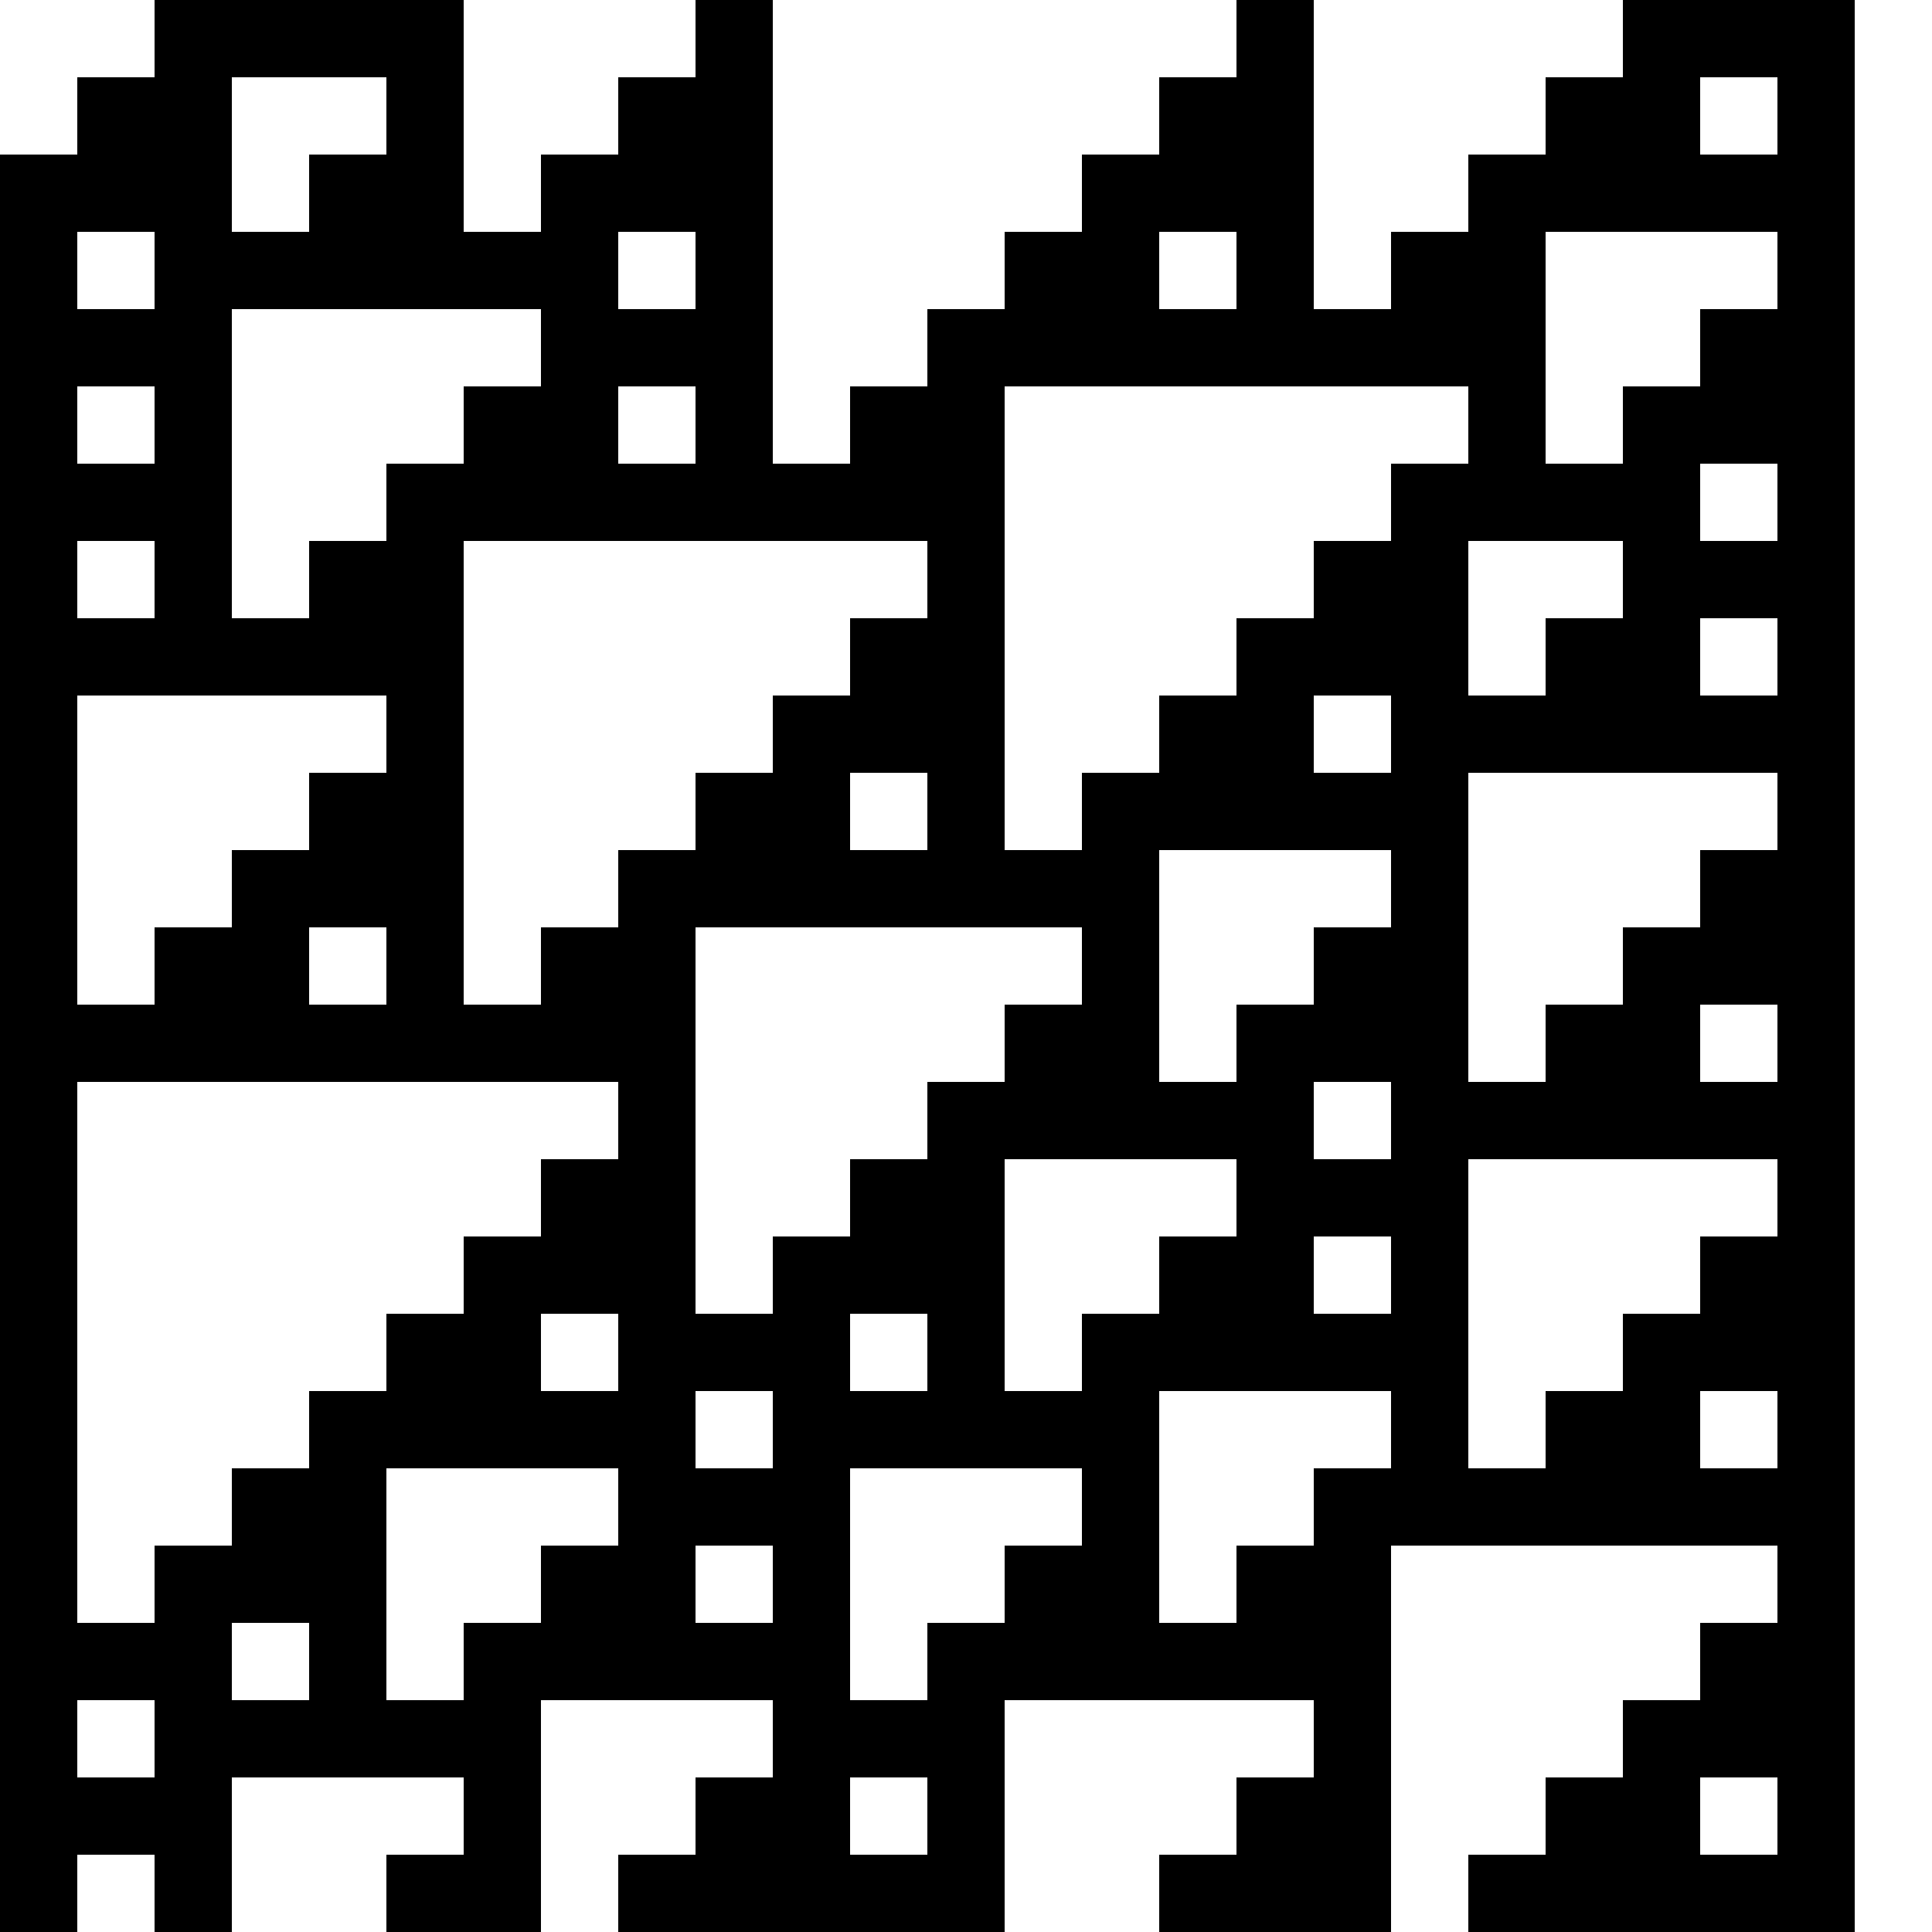
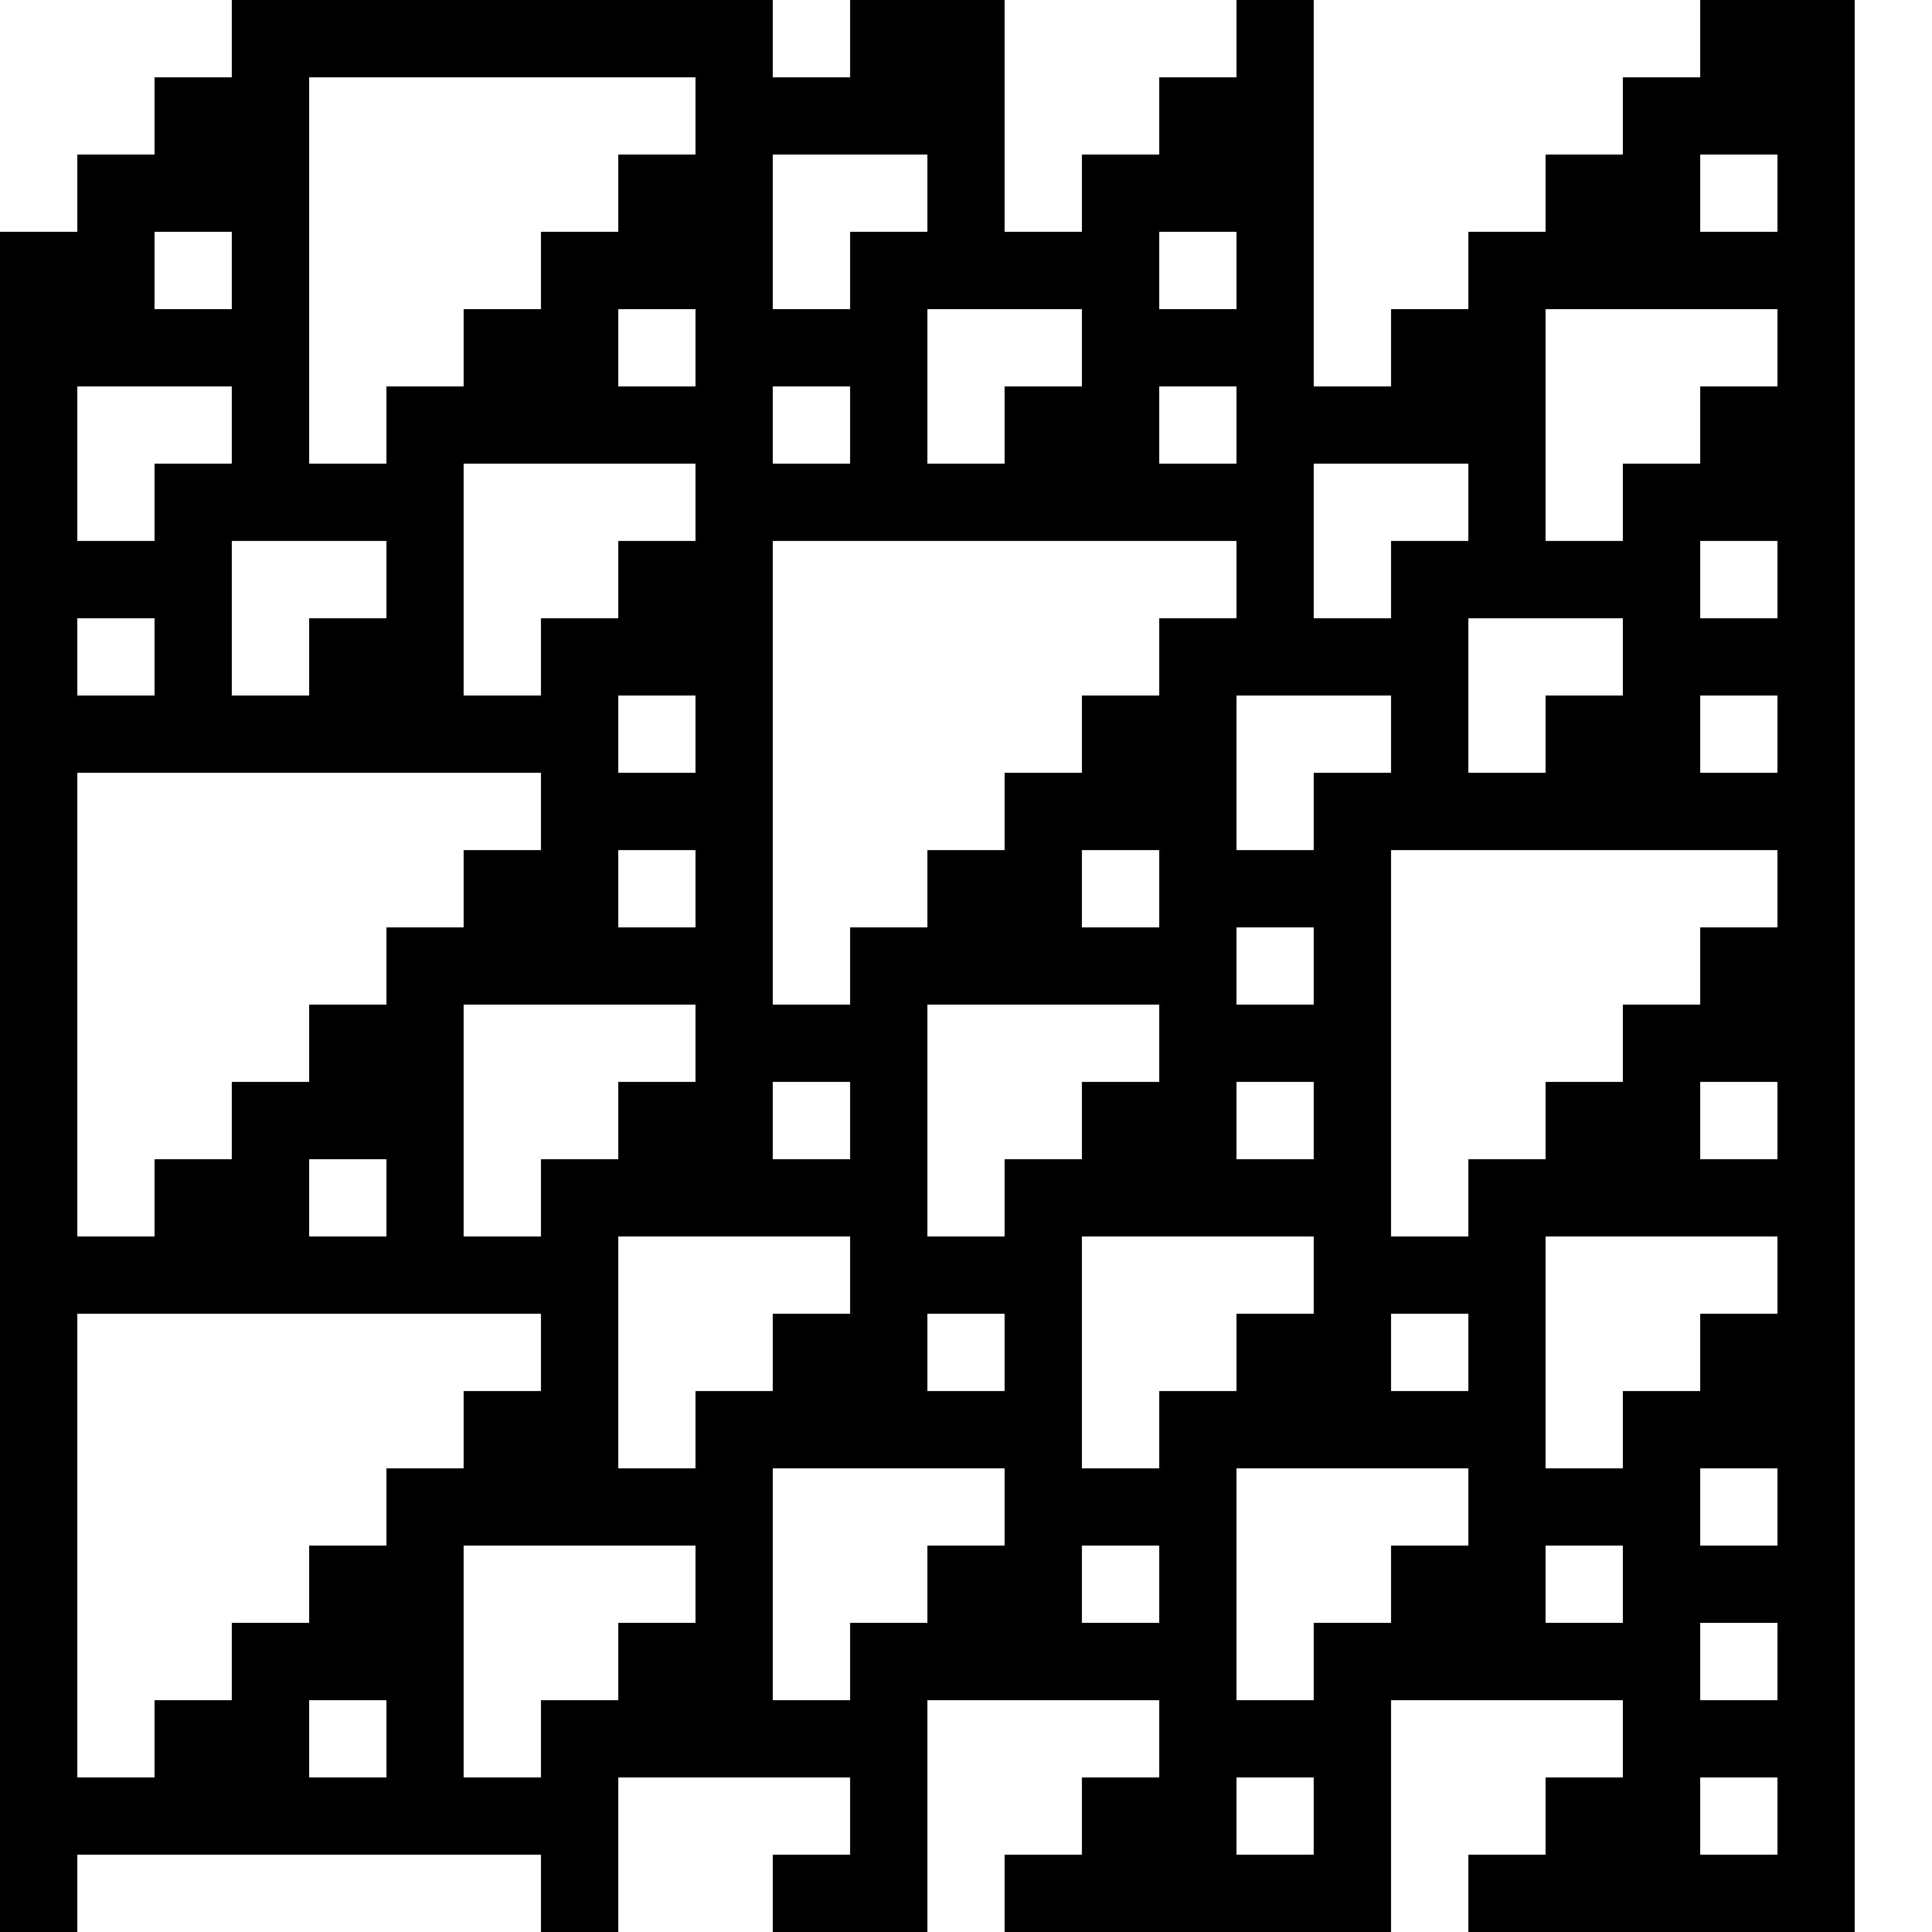
<svg xmlns="http://www.w3.org/2000/svg" viewBox="0 0 625 625">
  <rect x="0" y="0" width="625" height="625" style="fill:#ffffff;" />
-   <rect x="50" y="0" width="25" height="25" style="fill:#000000;" />
  <rect x="75" y="0" width="25" height="25" style="fill:#000000;" />
  <rect x="100" y="0" width="25" height="25" style="fill:#000000;" />
  <rect x="125" y="0" width="25" height="25" style="fill:#000000;" />
+   <rect x="150" y="0" width="25" height="25" style="fill:#000000;" />
+   <rect x="175" y="0" width="25" height="25" style="fill:#000000;" />
+   <rect x="200" y="0" width="25" height="25" style="fill:#000000;" />
  <rect x="225" y="0" width="25" height="25" style="fill:#000000;" />
+   <rect x="275" y="0" width="25" height="25" style="fill:#000000;" />
+   <rect x="300" y="0" width="25" height="25" style="fill:#000000;" />
  <rect x="400" y="0" width="25" height="25" style="fill:#000000;" />
-   <rect x="525" y="0" width="25" height="25" style="fill:#000000;" />
  <rect x="550" y="0" width="25" height="25" style="fill:#000000;" />
  <rect x="575" y="0" width="25" height="25" style="fill:#000000;" />
-   <rect x="25" y="25" width="25" height="25" style="fill:#000000;" />
  <rect x="50" y="25" width="25" height="25" style="fill:#000000;" />
-   <rect x="125" y="25" width="25" height="25" style="fill:#000000;" />
-   <rect x="200" y="25" width="25" height="25" style="fill:#000000;" />
+   <rect x="75" y="25" width="25" height="25" style="fill:#000000;" />
  <rect x="225" y="25" width="25" height="25" style="fill:#000000;" />
+   <rect x="250" y="25" width="25" height="25" style="fill:#000000;" />
+   <rect x="275" y="25" width="25" height="25" style="fill:#000000;" />
+   <rect x="300" y="25" width="25" height="25" style="fill:#000000;" />
  <rect x="375" y="25" width="25" height="25" style="fill:#000000;" />
  <rect x="400" y="25" width="25" height="25" style="fill:#000000;" />
-   <rect x="500" y="25" width="25" height="25" style="fill:#000000;" />
  <rect x="525" y="25" width="25" height="25" style="fill:#000000;" />
+   <rect x="550" y="25" width="25" height="25" style="fill:#000000;" />
  <rect x="575" y="25" width="25" height="25" style="fill:#000000;" />
-   <rect x="0" y="50" width="25" height="25" style="fill:#000000;" />
  <rect x="25" y="50" width="25" height="25" style="fill:#000000;" />
  <rect x="50" y="50" width="25" height="25" style="fill:#000000;" />
-   <rect x="100" y="50" width="25" height="25" style="fill:#000000;" />
-   <rect x="125" y="50" width="25" height="25" style="fill:#000000;" />
-   <rect x="175" y="50" width="25" height="25" style="fill:#000000;" />
+   <rect x="75" y="50" width="25" height="25" style="fill:#000000;" />
  <rect x="200" y="50" width="25" height="25" style="fill:#000000;" />
  <rect x="225" y="50" width="25" height="25" style="fill:#000000;" />
+   <rect x="300" y="50" width="25" height="25" style="fill:#000000;" />
  <rect x="350" y="50" width="25" height="25" style="fill:#000000;" />
  <rect x="375" y="50" width="25" height="25" style="fill:#000000;" />
  <rect x="400" y="50" width="25" height="25" style="fill:#000000;" />
-   <rect x="475" y="50" width="25" height="25" style="fill:#000000;" />
  <rect x="500" y="50" width="25" height="25" style="fill:#000000;" />
  <rect x="525" y="50" width="25" height="25" style="fill:#000000;" />
-   <rect x="550" y="50" width="25" height="25" style="fill:#000000;" />
  <rect x="575" y="50" width="25" height="25" style="fill:#000000;" />
  <rect x="0" y="75" width="25" height="25" style="fill:#000000;" />
-   <rect x="50" y="75" width="25" height="25" style="fill:#000000;" />
+   <rect x="25" y="75" width="25" height="25" style="fill:#000000;" />
  <rect x="75" y="75" width="25" height="25" style="fill:#000000;" />
-   <rect x="100" y="75" width="25" height="25" style="fill:#000000;" />
-   <rect x="125" y="75" width="25" height="25" style="fill:#000000;" />
-   <rect x="150" y="75" width="25" height="25" style="fill:#000000;" />
  <rect x="175" y="75" width="25" height="25" style="fill:#000000;" />
+   <rect x="200" y="75" width="25" height="25" style="fill:#000000;" />
  <rect x="225" y="75" width="25" height="25" style="fill:#000000;" />
+   <rect x="275" y="75" width="25" height="25" style="fill:#000000;" />
+   <rect x="300" y="75" width="25" height="25" style="fill:#000000;" />
  <rect x="325" y="75" width="25" height="25" style="fill:#000000;" />
  <rect x="350" y="75" width="25" height="25" style="fill:#000000;" />
  <rect x="400" y="75" width="25" height="25" style="fill:#000000;" />
-   <rect x="450" y="75" width="25" height="25" style="fill:#000000;" />
  <rect x="475" y="75" width="25" height="25" style="fill:#000000;" />
+   <rect x="500" y="75" width="25" height="25" style="fill:#000000;" />
+   <rect x="525" y="75" width="25" height="25" style="fill:#000000;" />
+   <rect x="550" y="75" width="25" height="25" style="fill:#000000;" />
  <rect x="575" y="75" width="25" height="25" style="fill:#000000;" />
  <rect x="0" y="100" width="25" height="25" style="fill:#000000;" />
  <rect x="25" y="100" width="25" height="25" style="fill:#000000;" />
  <rect x="50" y="100" width="25" height="25" style="fill:#000000;" />
+   <rect x="75" y="100" width="25" height="25" style="fill:#000000;" />
+   <rect x="150" y="100" width="25" height="25" style="fill:#000000;" />
  <rect x="175" y="100" width="25" height="25" style="fill:#000000;" />
-   <rect x="200" y="100" width="25" height="25" style="fill:#000000;" />
  <rect x="225" y="100" width="25" height="25" style="fill:#000000;" />
-   <rect x="300" y="100" width="25" height="25" style="fill:#000000;" />
-   <rect x="325" y="100" width="25" height="25" style="fill:#000000;" />
+   <rect x="250" y="100" width="25" height="25" style="fill:#000000;" />
+   <rect x="275" y="100" width="25" height="25" style="fill:#000000;" />
  <rect x="350" y="100" width="25" height="25" style="fill:#000000;" />
  <rect x="375" y="100" width="25" height="25" style="fill:#000000;" />
  <rect x="400" y="100" width="25" height="25" style="fill:#000000;" />
-   <rect x="425" y="100" width="25" height="25" style="fill:#000000;" />
  <rect x="450" y="100" width="25" height="25" style="fill:#000000;" />
  <rect x="475" y="100" width="25" height="25" style="fill:#000000;" />
-   <rect x="550" y="100" width="25" height="25" style="fill:#000000;" />
  <rect x="575" y="100" width="25" height="25" style="fill:#000000;" />
  <rect x="0" y="125" width="25" height="25" style="fill:#000000;" />
-   <rect x="50" y="125" width="25" height="25" style="fill:#000000;" />
+   <rect x="75" y="125" width="25" height="25" style="fill:#000000;" />
+   <rect x="125" y="125" width="25" height="25" style="fill:#000000;" />
  <rect x="150" y="125" width="25" height="25" style="fill:#000000;" />
  <rect x="175" y="125" width="25" height="25" style="fill:#000000;" />
+   <rect x="200" y="125" width="25" height="25" style="fill:#000000;" />
  <rect x="225" y="125" width="25" height="25" style="fill:#000000;" />
  <rect x="275" y="125" width="25" height="25" style="fill:#000000;" />
-   <rect x="300" y="125" width="25" height="25" style="fill:#000000;" />
+   <rect x="325" y="125" width="25" height="25" style="fill:#000000;" />
+   <rect x="350" y="125" width="25" height="25" style="fill:#000000;" />
+   <rect x="400" y="125" width="25" height="25" style="fill:#000000;" />
+   <rect x="425" y="125" width="25" height="25" style="fill:#000000;" />
+   <rect x="450" y="125" width="25" height="25" style="fill:#000000;" />
  <rect x="475" y="125" width="25" height="25" style="fill:#000000;" />
-   <rect x="525" y="125" width="25" height="25" style="fill:#000000;" />
  <rect x="550" y="125" width="25" height="25" style="fill:#000000;" />
  <rect x="575" y="125" width="25" height="25" style="fill:#000000;" />
  <rect x="0" y="150" width="25" height="25" style="fill:#000000;" />
-   <rect x="25" y="150" width="25" height="25" style="fill:#000000;" />
  <rect x="50" y="150" width="25" height="25" style="fill:#000000;" />
+   <rect x="75" y="150" width="25" height="25" style="fill:#000000;" />
+   <rect x="100" y="150" width="25" height="25" style="fill:#000000;" />
  <rect x="125" y="150" width="25" height="25" style="fill:#000000;" />
-   <rect x="150" y="150" width="25" height="25" style="fill:#000000;" />
-   <rect x="175" y="150" width="25" height="25" style="fill:#000000;" />
-   <rect x="200" y="150" width="25" height="25" style="fill:#000000;" />
  <rect x="225" y="150" width="25" height="25" style="fill:#000000;" />
  <rect x="250" y="150" width="25" height="25" style="fill:#000000;" />
  <rect x="275" y="150" width="25" height="25" style="fill:#000000;" />
  <rect x="300" y="150" width="25" height="25" style="fill:#000000;" />
-   <rect x="450" y="150" width="25" height="25" style="fill:#000000;" />
+   <rect x="325" y="150" width="25" height="25" style="fill:#000000;" />
+   <rect x="350" y="150" width="25" height="25" style="fill:#000000;" />
+   <rect x="375" y="150" width="25" height="25" style="fill:#000000;" />
+   <rect x="400" y="150" width="25" height="25" style="fill:#000000;" />
  <rect x="475" y="150" width="25" height="25" style="fill:#000000;" />
-   <rect x="500" y="150" width="25" height="25" style="fill:#000000;" />
  <rect x="525" y="150" width="25" height="25" style="fill:#000000;" />
+   <rect x="550" y="150" width="25" height="25" style="fill:#000000;" />
  <rect x="575" y="150" width="25" height="25" style="fill:#000000;" />
  <rect x="0" y="175" width="25" height="25" style="fill:#000000;" />
+   <rect x="25" y="175" width="25" height="25" style="fill:#000000;" />
  <rect x="50" y="175" width="25" height="25" style="fill:#000000;" />
-   <rect x="100" y="175" width="25" height="25" style="fill:#000000;" />
  <rect x="125" y="175" width="25" height="25" style="fill:#000000;" />
-   <rect x="300" y="175" width="25" height="25" style="fill:#000000;" />
-   <rect x="425" y="175" width="25" height="25" style="fill:#000000;" />
+   <rect x="200" y="175" width="25" height="25" style="fill:#000000;" />
+   <rect x="225" y="175" width="25" height="25" style="fill:#000000;" />
+   <rect x="400" y="175" width="25" height="25" style="fill:#000000;" />
  <rect x="450" y="175" width="25" height="25" style="fill:#000000;" />
+   <rect x="475" y="175" width="25" height="25" style="fill:#000000;" />
+   <rect x="500" y="175" width="25" height="25" style="fill:#000000;" />
  <rect x="525" y="175" width="25" height="25" style="fill:#000000;" />
-   <rect x="550" y="175" width="25" height="25" style="fill:#000000;" />
  <rect x="575" y="175" width="25" height="25" style="fill:#000000;" />
  <rect x="0" y="200" width="25" height="25" style="fill:#000000;" />
-   <rect x="25" y="200" width="25" height="25" style="fill:#000000;" />
  <rect x="50" y="200" width="25" height="25" style="fill:#000000;" />
-   <rect x="75" y="200" width="25" height="25" style="fill:#000000;" />
  <rect x="100" y="200" width="25" height="25" style="fill:#000000;" />
  <rect x="125" y="200" width="25" height="25" style="fill:#000000;" />
-   <rect x="275" y="200" width="25" height="25" style="fill:#000000;" />
-   <rect x="300" y="200" width="25" height="25" style="fill:#000000;" />
+   <rect x="175" y="200" width="25" height="25" style="fill:#000000;" />
+   <rect x="200" y="200" width="25" height="25" style="fill:#000000;" />
+   <rect x="225" y="200" width="25" height="25" style="fill:#000000;" />
+   <rect x="375" y="200" width="25" height="25" style="fill:#000000;" />
  <rect x="400" y="200" width="25" height="25" style="fill:#000000;" />
  <rect x="425" y="200" width="25" height="25" style="fill:#000000;" />
  <rect x="450" y="200" width="25" height="25" style="fill:#000000;" />
-   <rect x="500" y="200" width="25" height="25" style="fill:#000000;" />
  <rect x="525" y="200" width="25" height="25" style="fill:#000000;" />
+   <rect x="550" y="200" width="25" height="25" style="fill:#000000;" />
  <rect x="575" y="200" width="25" height="25" style="fill:#000000;" />
  <rect x="0" y="225" width="25" height="25" style="fill:#000000;" />
+   <rect x="25" y="225" width="25" height="25" style="fill:#000000;" />
+   <rect x="50" y="225" width="25" height="25" style="fill:#000000;" />
+   <rect x="75" y="225" width="25" height="25" style="fill:#000000;" />
+   <rect x="100" y="225" width="25" height="25" style="fill:#000000;" />
  <rect x="125" y="225" width="25" height="25" style="fill:#000000;" />
-   <rect x="250" y="225" width="25" height="25" style="fill:#000000;" />
-   <rect x="275" y="225" width="25" height="25" style="fill:#000000;" />
-   <rect x="300" y="225" width="25" height="25" style="fill:#000000;" />
+   <rect x="150" y="225" width="25" height="25" style="fill:#000000;" />
+   <rect x="175" y="225" width="25" height="25" style="fill:#000000;" />
+   <rect x="225" y="225" width="25" height="25" style="fill:#000000;" />
+   <rect x="350" y="225" width="25" height="25" style="fill:#000000;" />
  <rect x="375" y="225" width="25" height="25" style="fill:#000000;" />
-   <rect x="400" y="225" width="25" height="25" style="fill:#000000;" />
  <rect x="450" y="225" width="25" height="25" style="fill:#000000;" />
-   <rect x="475" y="225" width="25" height="25" style="fill:#000000;" />
  <rect x="500" y="225" width="25" height="25" style="fill:#000000;" />
  <rect x="525" y="225" width="25" height="25" style="fill:#000000;" />
-   <rect x="550" y="225" width="25" height="25" style="fill:#000000;" />
  <rect x="575" y="225" width="25" height="25" style="fill:#000000;" />
  <rect x="0" y="250" width="25" height="25" style="fill:#000000;" />
-   <rect x="100" y="250" width="25" height="25" style="fill:#000000;" />
-   <rect x="125" y="250" width="25" height="25" style="fill:#000000;" />
+   <rect x="175" y="250" width="25" height="25" style="fill:#000000;" />
+   <rect x="200" y="250" width="25" height="25" style="fill:#000000;" />
  <rect x="225" y="250" width="25" height="25" style="fill:#000000;" />
-   <rect x="250" y="250" width="25" height="25" style="fill:#000000;" />
-   <rect x="300" y="250" width="25" height="25" style="fill:#000000;" />
+   <rect x="325" y="250" width="25" height="25" style="fill:#000000;" />
  <rect x="350" y="250" width="25" height="25" style="fill:#000000;" />
  <rect x="375" y="250" width="25" height="25" style="fill:#000000;" />
-   <rect x="400" y="250" width="25" height="25" style="fill:#000000;" />
  <rect x="425" y="250" width="25" height="25" style="fill:#000000;" />
  <rect x="450" y="250" width="25" height="25" style="fill:#000000;" />
+   <rect x="475" y="250" width="25" height="25" style="fill:#000000;" />
+   <rect x="500" y="250" width="25" height="25" style="fill:#000000;" />
+   <rect x="525" y="250" width="25" height="25" style="fill:#000000;" />
+   <rect x="550" y="250" width="25" height="25" style="fill:#000000;" />
  <rect x="575" y="250" width="25" height="25" style="fill:#000000;" />
  <rect x="0" y="275" width="25" height="25" style="fill:#000000;" />
-   <rect x="75" y="275" width="25" height="25" style="fill:#000000;" />
-   <rect x="100" y="275" width="25" height="25" style="fill:#000000;" />
-   <rect x="125" y="275" width="25" height="25" style="fill:#000000;" />
-   <rect x="200" y="275" width="25" height="25" style="fill:#000000;" />
+   <rect x="150" y="275" width="25" height="25" style="fill:#000000;" />
+   <rect x="175" y="275" width="25" height="25" style="fill:#000000;" />
  <rect x="225" y="275" width="25" height="25" style="fill:#000000;" />
-   <rect x="250" y="275" width="25" height="25" style="fill:#000000;" />
-   <rect x="275" y="275" width="25" height="25" style="fill:#000000;" />
  <rect x="300" y="275" width="25" height="25" style="fill:#000000;" />
  <rect x="325" y="275" width="25" height="25" style="fill:#000000;" />
-   <rect x="350" y="275" width="25" height="25" style="fill:#000000;" />
-   <rect x="450" y="275" width="25" height="25" style="fill:#000000;" />
-   <rect x="550" y="275" width="25" height="25" style="fill:#000000;" />
+   <rect x="375" y="275" width="25" height="25" style="fill:#000000;" />
+   <rect x="400" y="275" width="25" height="25" style="fill:#000000;" />
+   <rect x="425" y="275" width="25" height="25" style="fill:#000000;" />
  <rect x="575" y="275" width="25" height="25" style="fill:#000000;" />
  <rect x="0" y="300" width="25" height="25" style="fill:#000000;" />
-   <rect x="50" y="300" width="25" height="25" style="fill:#000000;" />
-   <rect x="75" y="300" width="25" height="25" style="fill:#000000;" />
  <rect x="125" y="300" width="25" height="25" style="fill:#000000;" />
+   <rect x="150" y="300" width="25" height="25" style="fill:#000000;" />
  <rect x="175" y="300" width="25" height="25" style="fill:#000000;" />
  <rect x="200" y="300" width="25" height="25" style="fill:#000000;" />
+   <rect x="225" y="300" width="25" height="25" style="fill:#000000;" />
+   <rect x="275" y="300" width="25" height="25" style="fill:#000000;" />
+   <rect x="300" y="300" width="25" height="25" style="fill:#000000;" />
+   <rect x="325" y="300" width="25" height="25" style="fill:#000000;" />
  <rect x="350" y="300" width="25" height="25" style="fill:#000000;" />
+   <rect x="375" y="300" width="25" height="25" style="fill:#000000;" />
  <rect x="425" y="300" width="25" height="25" style="fill:#000000;" />
-   <rect x="450" y="300" width="25" height="25" style="fill:#000000;" />
-   <rect x="525" y="300" width="25" height="25" style="fill:#000000;" />
  <rect x="550" y="300" width="25" height="25" style="fill:#000000;" />
  <rect x="575" y="300" width="25" height="25" style="fill:#000000;" />
  <rect x="0" y="325" width="25" height="25" style="fill:#000000;" />
-   <rect x="25" y="325" width="25" height="25" style="fill:#000000;" />
-   <rect x="50" y="325" width="25" height="25" style="fill:#000000;" />
-   <rect x="75" y="325" width="25" height="25" style="fill:#000000;" />
  <rect x="100" y="325" width="25" height="25" style="fill:#000000;" />
  <rect x="125" y="325" width="25" height="25" style="fill:#000000;" />
-   <rect x="150" y="325" width="25" height="25" style="fill:#000000;" />
-   <rect x="175" y="325" width="25" height="25" style="fill:#000000;" />
-   <rect x="200" y="325" width="25" height="25" style="fill:#000000;" />
-   <rect x="325" y="325" width="25" height="25" style="fill:#000000;" />
-   <rect x="350" y="325" width="25" height="25" style="fill:#000000;" />
+   <rect x="225" y="325" width="25" height="25" style="fill:#000000;" />
+   <rect x="250" y="325" width="25" height="25" style="fill:#000000;" />
+   <rect x="275" y="325" width="25" height="25" style="fill:#000000;" />
+   <rect x="375" y="325" width="25" height="25" style="fill:#000000;" />
  <rect x="400" y="325" width="25" height="25" style="fill:#000000;" />
  <rect x="425" y="325" width="25" height="25" style="fill:#000000;" />
-   <rect x="450" y="325" width="25" height="25" style="fill:#000000;" />
-   <rect x="500" y="325" width="25" height="25" style="fill:#000000;" />
  <rect x="525" y="325" width="25" height="25" style="fill:#000000;" />
+   <rect x="550" y="325" width="25" height="25" style="fill:#000000;" />
  <rect x="575" y="325" width="25" height="25" style="fill:#000000;" />
  <rect x="0" y="350" width="25" height="25" style="fill:#000000;" />
+   <rect x="75" y="350" width="25" height="25" style="fill:#000000;" />
+   <rect x="100" y="350" width="25" height="25" style="fill:#000000;" />
+   <rect x="125" y="350" width="25" height="25" style="fill:#000000;" />
  <rect x="200" y="350" width="25" height="25" style="fill:#000000;" />
-   <rect x="300" y="350" width="25" height="25" style="fill:#000000;" />
-   <rect x="325" y="350" width="25" height="25" style="fill:#000000;" />
+   <rect x="225" y="350" width="25" height="25" style="fill:#000000;" />
+   <rect x="275" y="350" width="25" height="25" style="fill:#000000;" />
  <rect x="350" y="350" width="25" height="25" style="fill:#000000;" />
  <rect x="375" y="350" width="25" height="25" style="fill:#000000;" />
-   <rect x="400" y="350" width="25" height="25" style="fill:#000000;" />
-   <rect x="450" y="350" width="25" height="25" style="fill:#000000;" />
-   <rect x="475" y="350" width="25" height="25" style="fill:#000000;" />
+   <rect x="425" y="350" width="25" height="25" style="fill:#000000;" />
  <rect x="500" y="350" width="25" height="25" style="fill:#000000;" />
  <rect x="525" y="350" width="25" height="25" style="fill:#000000;" />
-   <rect x="550" y="350" width="25" height="25" style="fill:#000000;" />
  <rect x="575" y="350" width="25" height="25" style="fill:#000000;" />
  <rect x="0" y="375" width="25" height="25" style="fill:#000000;" />
+   <rect x="50" y="375" width="25" height="25" style="fill:#000000;" />
+   <rect x="75" y="375" width="25" height="25" style="fill:#000000;" />
+   <rect x="125" y="375" width="25" height="25" style="fill:#000000;" />
  <rect x="175" y="375" width="25" height="25" style="fill:#000000;" />
  <rect x="200" y="375" width="25" height="25" style="fill:#000000;" />
+   <rect x="225" y="375" width="25" height="25" style="fill:#000000;" />
+   <rect x="250" y="375" width="25" height="25" style="fill:#000000;" />
  <rect x="275" y="375" width="25" height="25" style="fill:#000000;" />
-   <rect x="300" y="375" width="25" height="25" style="fill:#000000;" />
+   <rect x="325" y="375" width="25" height="25" style="fill:#000000;" />
+   <rect x="350" y="375" width="25" height="25" style="fill:#000000;" />
+   <rect x="375" y="375" width="25" height="25" style="fill:#000000;" />
  <rect x="400" y="375" width="25" height="25" style="fill:#000000;" />
  <rect x="425" y="375" width="25" height="25" style="fill:#000000;" />
-   <rect x="450" y="375" width="25" height="25" style="fill:#000000;" />
+   <rect x="475" y="375" width="25" height="25" style="fill:#000000;" />
+   <rect x="500" y="375" width="25" height="25" style="fill:#000000;" />
+   <rect x="525" y="375" width="25" height="25" style="fill:#000000;" />
+   <rect x="550" y="375" width="25" height="25" style="fill:#000000;" />
  <rect x="575" y="375" width="25" height="25" style="fill:#000000;" />
  <rect x="0" y="400" width="25" height="25" style="fill:#000000;" />
+   <rect x="25" y="400" width="25" height="25" style="fill:#000000;" />
+   <rect x="50" y="400" width="25" height="25" style="fill:#000000;" />
+   <rect x="75" y="400" width="25" height="25" style="fill:#000000;" />
+   <rect x="100" y="400" width="25" height="25" style="fill:#000000;" />
+   <rect x="125" y="400" width="25" height="25" style="fill:#000000;" />
  <rect x="150" y="400" width="25" height="25" style="fill:#000000;" />
  <rect x="175" y="400" width="25" height="25" style="fill:#000000;" />
-   <rect x="200" y="400" width="25" height="25" style="fill:#000000;" />
-   <rect x="250" y="400" width="25" height="25" style="fill:#000000;" />
  <rect x="275" y="400" width="25" height="25" style="fill:#000000;" />
  <rect x="300" y="400" width="25" height="25" style="fill:#000000;" />
-   <rect x="375" y="400" width="25" height="25" style="fill:#000000;" />
-   <rect x="400" y="400" width="25" height="25" style="fill:#000000;" />
+   <rect x="325" y="400" width="25" height="25" style="fill:#000000;" />
+   <rect x="425" y="400" width="25" height="25" style="fill:#000000;" />
  <rect x="450" y="400" width="25" height="25" style="fill:#000000;" />
-   <rect x="550" y="400" width="25" height="25" style="fill:#000000;" />
+   <rect x="475" y="400" width="25" height="25" style="fill:#000000;" />
  <rect x="575" y="400" width="25" height="25" style="fill:#000000;" />
  <rect x="0" y="425" width="25" height="25" style="fill:#000000;" />
-   <rect x="125" y="425" width="25" height="25" style="fill:#000000;" />
-   <rect x="150" y="425" width="25" height="25" style="fill:#000000;" />
-   <rect x="200" y="425" width="25" height="25" style="fill:#000000;" />
-   <rect x="225" y="425" width="25" height="25" style="fill:#000000;" />
+   <rect x="175" y="425" width="25" height="25" style="fill:#000000;" />
  <rect x="250" y="425" width="25" height="25" style="fill:#000000;" />
-   <rect x="300" y="425" width="25" height="25" style="fill:#000000;" />
-   <rect x="350" y="425" width="25" height="25" style="fill:#000000;" />
-   <rect x="375" y="425" width="25" height="25" style="fill:#000000;" />
+   <rect x="275" y="425" width="25" height="25" style="fill:#000000;" />
+   <rect x="325" y="425" width="25" height="25" style="fill:#000000;" />
  <rect x="400" y="425" width="25" height="25" style="fill:#000000;" />
  <rect x="425" y="425" width="25" height="25" style="fill:#000000;" />
-   <rect x="450" y="425" width="25" height="25" style="fill:#000000;" />
-   <rect x="525" y="425" width="25" height="25" style="fill:#000000;" />
+   <rect x="475" y="425" width="25" height="25" style="fill:#000000;" />
  <rect x="550" y="425" width="25" height="25" style="fill:#000000;" />
  <rect x="575" y="425" width="25" height="25" style="fill:#000000;" />
  <rect x="0" y="450" width="25" height="25" style="fill:#000000;" />
-   <rect x="100" y="450" width="25" height="25" style="fill:#000000;" />
-   <rect x="125" y="450" width="25" height="25" style="fill:#000000;" />
  <rect x="150" y="450" width="25" height="25" style="fill:#000000;" />
  <rect x="175" y="450" width="25" height="25" style="fill:#000000;" />
-   <rect x="200" y="450" width="25" height="25" style="fill:#000000;" />
+   <rect x="225" y="450" width="25" height="25" style="fill:#000000;" />
  <rect x="250" y="450" width="25" height="25" style="fill:#000000;" />
  <rect x="275" y="450" width="25" height="25" style="fill:#000000;" />
  <rect x="300" y="450" width="25" height="25" style="fill:#000000;" />
  <rect x="325" y="450" width="25" height="25" style="fill:#000000;" />
-   <rect x="350" y="450" width="25" height="25" style="fill:#000000;" />
+   <rect x="375" y="450" width="25" height="25" style="fill:#000000;" />
+   <rect x="400" y="450" width="25" height="25" style="fill:#000000;" />
+   <rect x="425" y="450" width="25" height="25" style="fill:#000000;" />
  <rect x="450" y="450" width="25" height="25" style="fill:#000000;" />
-   <rect x="500" y="450" width="25" height="25" style="fill:#000000;" />
+   <rect x="475" y="450" width="25" height="25" style="fill:#000000;" />
  <rect x="525" y="450" width="25" height="25" style="fill:#000000;" />
+   <rect x="550" y="450" width="25" height="25" style="fill:#000000;" />
  <rect x="575" y="450" width="25" height="25" style="fill:#000000;" />
  <rect x="0" y="475" width="25" height="25" style="fill:#000000;" />
-   <rect x="75" y="475" width="25" height="25" style="fill:#000000;" />
-   <rect x="100" y="475" width="25" height="25" style="fill:#000000;" />
+   <rect x="125" y="475" width="25" height="25" style="fill:#000000;" />
+   <rect x="150" y="475" width="25" height="25" style="fill:#000000;" />
+   <rect x="175" y="475" width="25" height="25" style="fill:#000000;" />
  <rect x="200" y="475" width="25" height="25" style="fill:#000000;" />
  <rect x="225" y="475" width="25" height="25" style="fill:#000000;" />
-   <rect x="250" y="475" width="25" height="25" style="fill:#000000;" />
+   <rect x="325" y="475" width="25" height="25" style="fill:#000000;" />
  <rect x="350" y="475" width="25" height="25" style="fill:#000000;" />
-   <rect x="425" y="475" width="25" height="25" style="fill:#000000;" />
-   <rect x="450" y="475" width="25" height="25" style="fill:#000000;" />
+   <rect x="375" y="475" width="25" height="25" style="fill:#000000;" />
  <rect x="475" y="475" width="25" height="25" style="fill:#000000;" />
  <rect x="500" y="475" width="25" height="25" style="fill:#000000;" />
  <rect x="525" y="475" width="25" height="25" style="fill:#000000;" />
-   <rect x="550" y="475" width="25" height="25" style="fill:#000000;" />
  <rect x="575" y="475" width="25" height="25" style="fill:#000000;" />
  <rect x="0" y="500" width="25" height="25" style="fill:#000000;" />
-   <rect x="50" y="500" width="25" height="25" style="fill:#000000;" />
-   <rect x="75" y="500" width="25" height="25" style="fill:#000000;" />
  <rect x="100" y="500" width="25" height="25" style="fill:#000000;" />
-   <rect x="175" y="500" width="25" height="25" style="fill:#000000;" />
-   <rect x="200" y="500" width="25" height="25" style="fill:#000000;" />
-   <rect x="250" y="500" width="25" height="25" style="fill:#000000;" />
+   <rect x="125" y="500" width="25" height="25" style="fill:#000000;" />
+   <rect x="225" y="500" width="25" height="25" style="fill:#000000;" />
+   <rect x="300" y="500" width="25" height="25" style="fill:#000000;" />
  <rect x="325" y="500" width="25" height="25" style="fill:#000000;" />
-   <rect x="350" y="500" width="25" height="25" style="fill:#000000;" />
-   <rect x="400" y="500" width="25" height="25" style="fill:#000000;" />
-   <rect x="425" y="500" width="25" height="25" style="fill:#000000;" />
+   <rect x="375" y="500" width="25" height="25" style="fill:#000000;" />
+   <rect x="450" y="500" width="25" height="25" style="fill:#000000;" />
+   <rect x="475" y="500" width="25" height="25" style="fill:#000000;" />
+   <rect x="525" y="500" width="25" height="25" style="fill:#000000;" />
+   <rect x="550" y="500" width="25" height="25" style="fill:#000000;" />
  <rect x="575" y="500" width="25" height="25" style="fill:#000000;" />
  <rect x="0" y="525" width="25" height="25" style="fill:#000000;" />
-   <rect x="25" y="525" width="25" height="25" style="fill:#000000;" />
-   <rect x="50" y="525" width="25" height="25" style="fill:#000000;" />
+   <rect x="75" y="525" width="25" height="25" style="fill:#000000;" />
  <rect x="100" y="525" width="25" height="25" style="fill:#000000;" />
-   <rect x="150" y="525" width="25" height="25" style="fill:#000000;" />
-   <rect x="175" y="525" width="25" height="25" style="fill:#000000;" />
+   <rect x="125" y="525" width="25" height="25" style="fill:#000000;" />
  <rect x="200" y="525" width="25" height="25" style="fill:#000000;" />
  <rect x="225" y="525" width="25" height="25" style="fill:#000000;" />
-   <rect x="250" y="525" width="25" height="25" style="fill:#000000;" />
+   <rect x="275" y="525" width="25" height="25" style="fill:#000000;" />
  <rect x="300" y="525" width="25" height="25" style="fill:#000000;" />
  <rect x="325" y="525" width="25" height="25" style="fill:#000000;" />
  <rect x="350" y="525" width="25" height="25" style="fill:#000000;" />
  <rect x="375" y="525" width="25" height="25" style="fill:#000000;" />
-   <rect x="400" y="525" width="25" height="25" style="fill:#000000;" />
  <rect x="425" y="525" width="25" height="25" style="fill:#000000;" />
-   <rect x="550" y="525" width="25" height="25" style="fill:#000000;" />
+   <rect x="450" y="525" width="25" height="25" style="fill:#000000;" />
+   <rect x="475" y="525" width="25" height="25" style="fill:#000000;" />
+   <rect x="500" y="525" width="25" height="25" style="fill:#000000;" />
+   <rect x="525" y="525" width="25" height="25" style="fill:#000000;" />
  <rect x="575" y="525" width="25" height="25" style="fill:#000000;" />
  <rect x="0" y="550" width="25" height="25" style="fill:#000000;" />
  <rect x="50" y="550" width="25" height="25" style="fill:#000000;" />
  <rect x="75" y="550" width="25" height="25" style="fill:#000000;" />
-   <rect x="100" y="550" width="25" height="25" style="fill:#000000;" />
  <rect x="125" y="550" width="25" height="25" style="fill:#000000;" />
-   <rect x="150" y="550" width="25" height="25" style="fill:#000000;" />
+   <rect x="175" y="550" width="25" height="25" style="fill:#000000;" />
+   <rect x="200" y="550" width="25" height="25" style="fill:#000000;" />
+   <rect x="225" y="550" width="25" height="25" style="fill:#000000;" />
  <rect x="250" y="550" width="25" height="25" style="fill:#000000;" />
  <rect x="275" y="550" width="25" height="25" style="fill:#000000;" />
-   <rect x="300" y="550" width="25" height="25" style="fill:#000000;" />
+   <rect x="375" y="550" width="25" height="25" style="fill:#000000;" />
+   <rect x="400" y="550" width="25" height="25" style="fill:#000000;" />
  <rect x="425" y="550" width="25" height="25" style="fill:#000000;" />
  <rect x="525" y="550" width="25" height="25" style="fill:#000000;" />
  <rect x="550" y="550" width="25" height="25" style="fill:#000000;" />
  <rect x="575" y="550" width="25" height="25" style="fill:#000000;" />
  <rect x="0" y="575" width="25" height="25" style="fill:#000000;" />
  <rect x="25" y="575" width="25" height="25" style="fill:#000000;" />
  <rect x="50" y="575" width="25" height="25" style="fill:#000000;" />
+   <rect x="75" y="575" width="25" height="25" style="fill:#000000;" />
+   <rect x="100" y="575" width="25" height="25" style="fill:#000000;" />
+   <rect x="125" y="575" width="25" height="25" style="fill:#000000;" />
  <rect x="150" y="575" width="25" height="25" style="fill:#000000;" />
-   <rect x="225" y="575" width="25" height="25" style="fill:#000000;" />
-   <rect x="250" y="575" width="25" height="25" style="fill:#000000;" />
-   <rect x="300" y="575" width="25" height="25" style="fill:#000000;" />
-   <rect x="400" y="575" width="25" height="25" style="fill:#000000;" />
+   <rect x="175" y="575" width="25" height="25" style="fill:#000000;" />
+   <rect x="275" y="575" width="25" height="25" style="fill:#000000;" />
+   <rect x="350" y="575" width="25" height="25" style="fill:#000000;" />
+   <rect x="375" y="575" width="25" height="25" style="fill:#000000;" />
  <rect x="425" y="575" width="25" height="25" style="fill:#000000;" />
  <rect x="500" y="575" width="25" height="25" style="fill:#000000;" />
  <rect x="525" y="575" width="25" height="25" style="fill:#000000;" />
  <rect x="575" y="575" width="25" height="25" style="fill:#000000;" />
  <rect x="0" y="600" width="25" height="25" style="fill:#000000;" />
-   <rect x="50" y="600" width="25" height="25" style="fill:#000000;" />
-   <rect x="125" y="600" width="25" height="25" style="fill:#000000;" />
-   <rect x="150" y="600" width="25" height="25" style="fill:#000000;" />
-   <rect x="200" y="600" width="25" height="25" style="fill:#000000;" />
-   <rect x="225" y="600" width="25" height="25" style="fill:#000000;" />
+   <rect x="175" y="600" width="25" height="25" style="fill:#000000;" />
  <rect x="250" y="600" width="25" height="25" style="fill:#000000;" />
  <rect x="275" y="600" width="25" height="25" style="fill:#000000;" />
-   <rect x="300" y="600" width="25" height="25" style="fill:#000000;" />
+   <rect x="325" y="600" width="25" height="25" style="fill:#000000;" />
+   <rect x="350" y="600" width="25" height="25" style="fill:#000000;" />
  <rect x="375" y="600" width="25" height="25" style="fill:#000000;" />
  <rect x="400" y="600" width="25" height="25" style="fill:#000000;" />
  <rect x="425" y="600" width="25" height="25" style="fill:#000000;" />
  <rect x="475" y="600" width="25" height="25" style="fill:#000000;" />
  <rect x="500" y="600" width="25" height="25" style="fill:#000000;" />
  <rect x="525" y="600" width="25" height="25" style="fill:#000000;" />
  <rect x="550" y="600" width="25" height="25" style="fill:#000000;" />
  <rect x="575" y="600" width="25" height="25" style="fill:#000000;" />
  <rect x="0" y="625" width="25" height="25" style="fill:#000000;" />
-   <rect x="25" y="625" width="25" height="25" style="fill:#000000;" />
-   <rect x="50" y="625" width="25" height="25" style="fill:#000000;" />
-   <rect x="100" y="625" width="25" height="25" style="fill:#000000;" />
-   <rect x="125" y="625" width="25" height="25" style="fill:#000000;" />
  <rect x="150" y="625" width="25" height="25" style="fill:#000000;" />
  <rect x="175" y="625" width="25" height="25" style="fill:#000000;" />
-   <rect x="200" y="625" width="25" height="25" style="fill:#000000;" />
+   <rect x="225" y="625" width="25" height="25" style="fill:#000000;" />
+   <rect x="250" y="625" width="25" height="25" style="fill:#000000;" />
+   <rect x="275" y="625" width="25" height="25" style="fill:#000000;" />
  <rect x="300" y="625" width="25" height="25" style="fill:#000000;" />
-   <rect x="350" y="625" width="25" height="25" style="fill:#000000;" />
-   <rect x="375" y="625" width="25" height="25" style="fill:#000000;" />
+   <rect x="325" y="625" width="25" height="25" style="fill:#000000;" />
  <rect x="425" y="625" width="25" height="25" style="fill:#000000;" />
  <rect x="450" y="625" width="25" height="25" style="fill:#000000;" />
  <rect x="475" y="625" width="25" height="25" style="fill:#000000;" />
  <rect x="575" y="625" width="25" height="25" style="fill:#000000;" />
</svg>
